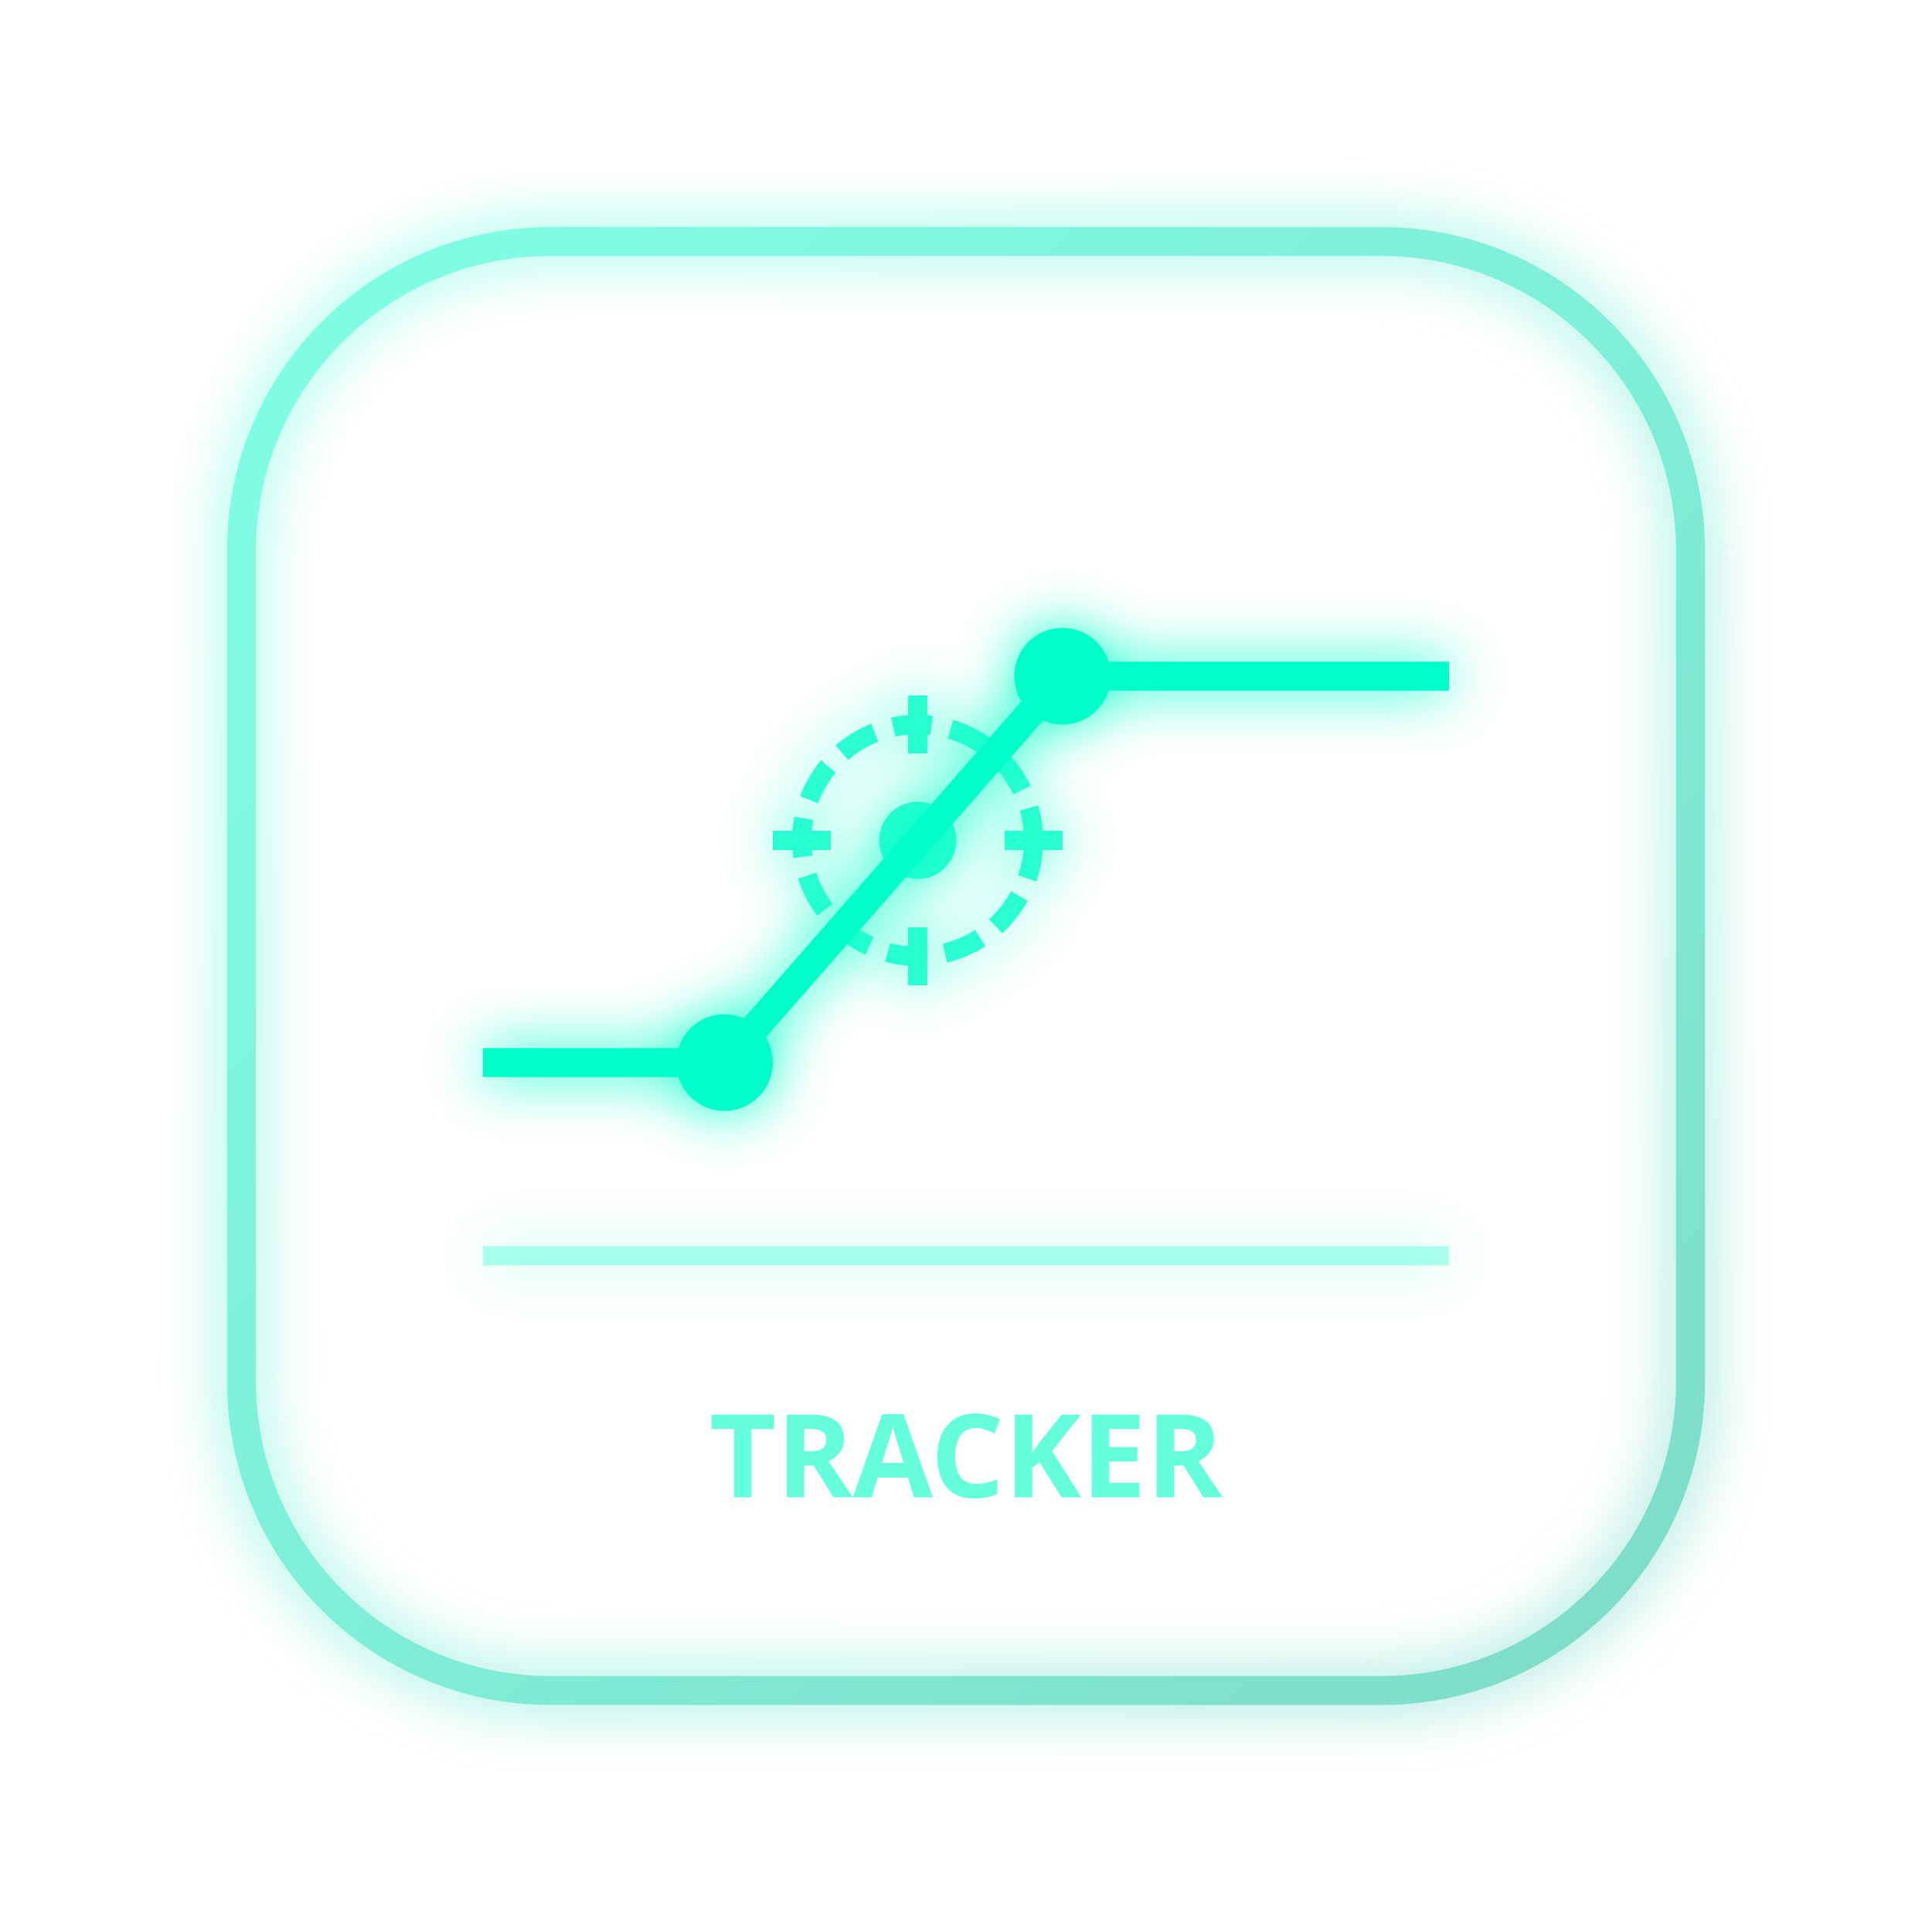
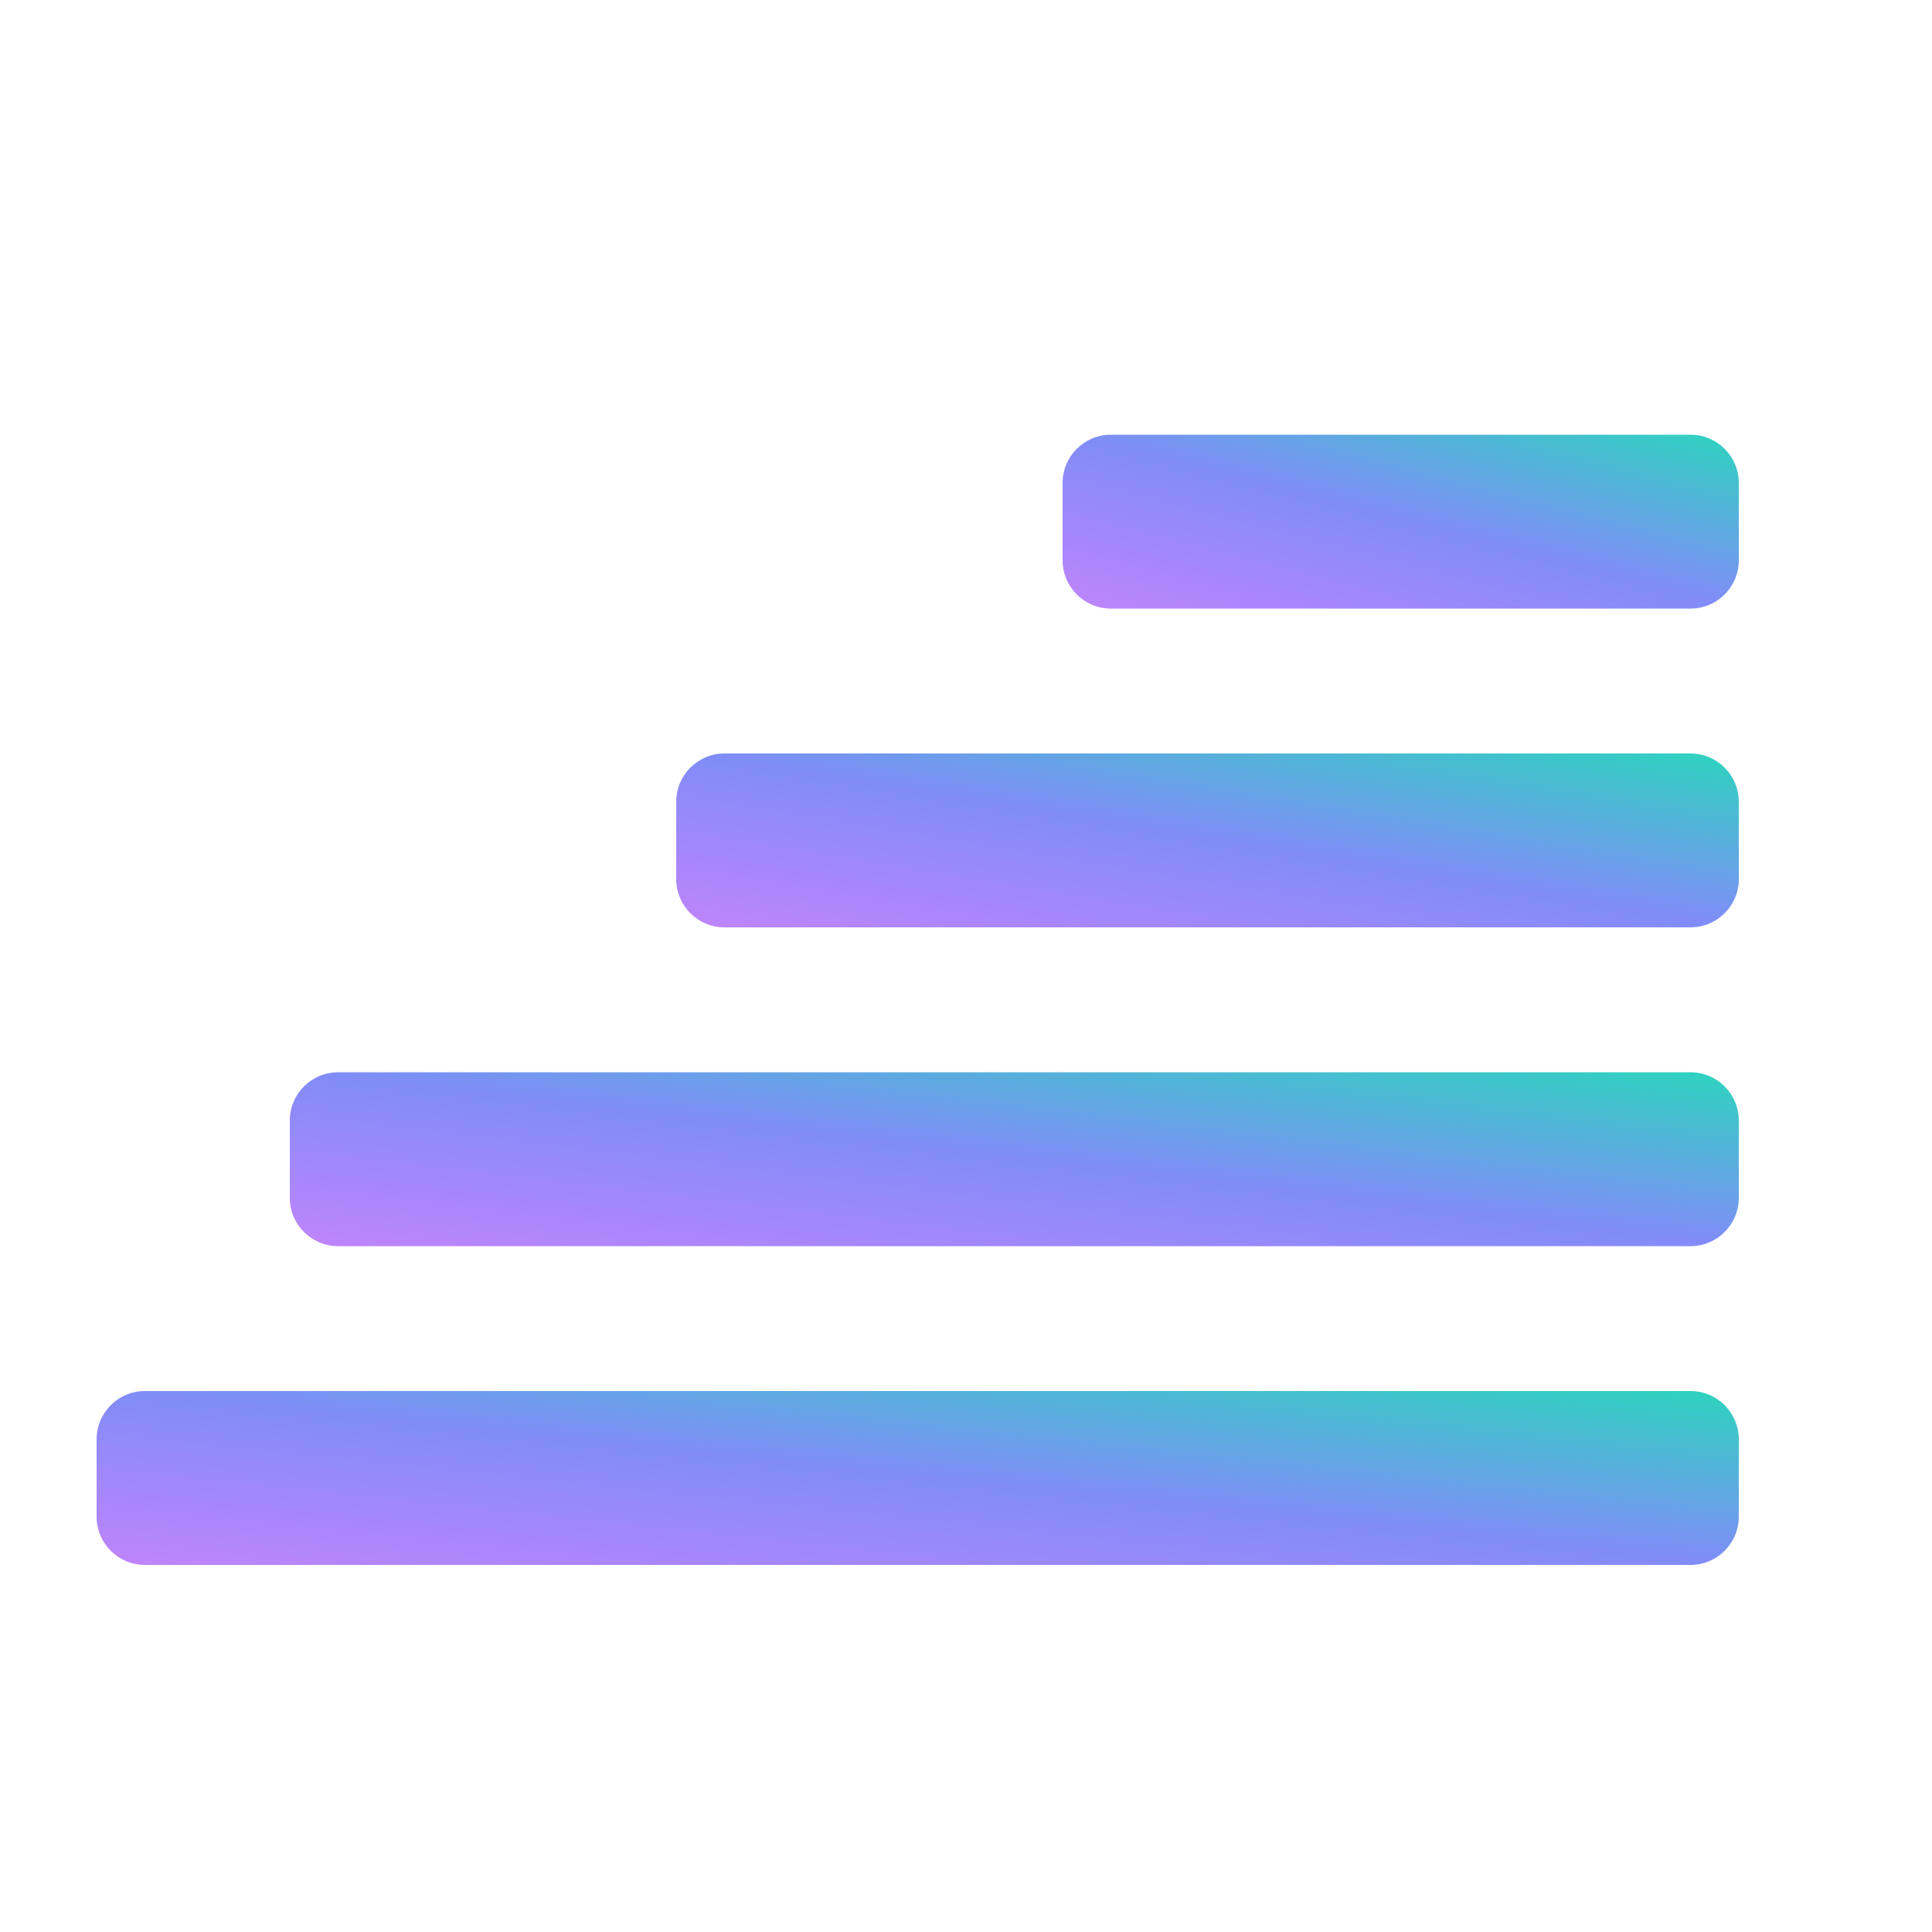
<svg xmlns="http://www.w3.org/2000/svg" width="200" height="200" viewBox="0 0 200 200" fill="none">
  <defs>
-     <filter id="glow3" x="-50%" y="-50%" width="200%" height="200%">
-       <feGaussianBlur stdDeviation="3" result="coloredBlur" />
-       <feMerge>
-         <feMergeNode in="coloredBlur" />
-         <feMergeNode in="SourceGraphic" />
-       </feMerge>
-     </filter>
-     <linearGradient id="grad3" x1="0%" y1="0%" x2="100%" y2="100%">
-       <stop offset="0%" style="stop-color:#00ffc8" />
-       <stop offset="50%" style="stop-color:#00e0b0" />
-       <stop offset="100%" style="stop-color:#00b890" />
+     <linearGradient id="barGradient" x1="0%" y1="100%" x2="100%" y2="0%">
+       <stop offset="0%" stop-color="#C084FC" />
+       <stop offset="50%" stop-color="#818CF8" />
+       <stop offset="100%" stop-color="#2DD4BF" />
    </linearGradient>
  </defs>
-   <rect x="25" y="25" width="150" height="150" rx="32" stroke="url(#grad3)" stroke-width="3" fill="none" filter="url(#glow3)" opacity="0.5" />
-   <g filter="url(#glow3)">
-     <line x1="50" y1="130" x2="150" y2="130" stroke="#00ffc8" stroke-width="2" opacity="0.3" />
-     <line x1="50" y1="110" x2="75" y2="110" stroke="#00ffc8" stroke-width="3" />
-     <line x1="75" y1="110" x2="110" y2="70" stroke="#00ffc8" stroke-width="3" />
-     <line x1="110" y1="70" x2="150" y2="70" stroke="#00ffc8" stroke-width="3" />
-     <circle cx="75" cy="110" r="5" fill="#00ffc8" />
-     <circle cx="110" cy="70" r="5" fill="#00ffc8" />
-     <g opacity="0.8">
-       <circle cx="95" cy="87" r="12" stroke="#00ffc8" stroke-width="2" fill="none" stroke-dasharray="4,2" />
-       <circle cx="95" cy="87" r="4" fill="#00ffc8" />
-       <line x1="95" y1="72" x2="95" y2="78" stroke="#00ffc8" stroke-width="2" />
-       <line x1="95" y1="96" x2="95" y2="102" stroke="#00ffc8" stroke-width="2" />
-       <line x1="80" y1="87" x2="86" y2="87" stroke="#00ffc8" stroke-width="2" />
-       <line x1="104" y1="87" x2="110" y2="87" stroke="#00ffc8" stroke-width="2" />
-     </g>
-   </g>
-   <text x="100" y="155" text-anchor="middle" fill="#00ffc8" font-family="system-ui" font-size="12" font-weight="600" opacity="0.6">TRACKER</text>
+   <rect x="110" y="45" width="70" height="18" rx="5" fill="url(#barGradient)" />
+   <rect x="70" y="78" width="110" height="18" rx="5" fill="url(#barGradient)" />
+   <rect x="30" y="111" width="150" height="18" rx="5" fill="url(#barGradient)" />
+   <rect x="10" y="144" width="170" height="18" rx="5" fill="url(#barGradient)" />
</svg>
